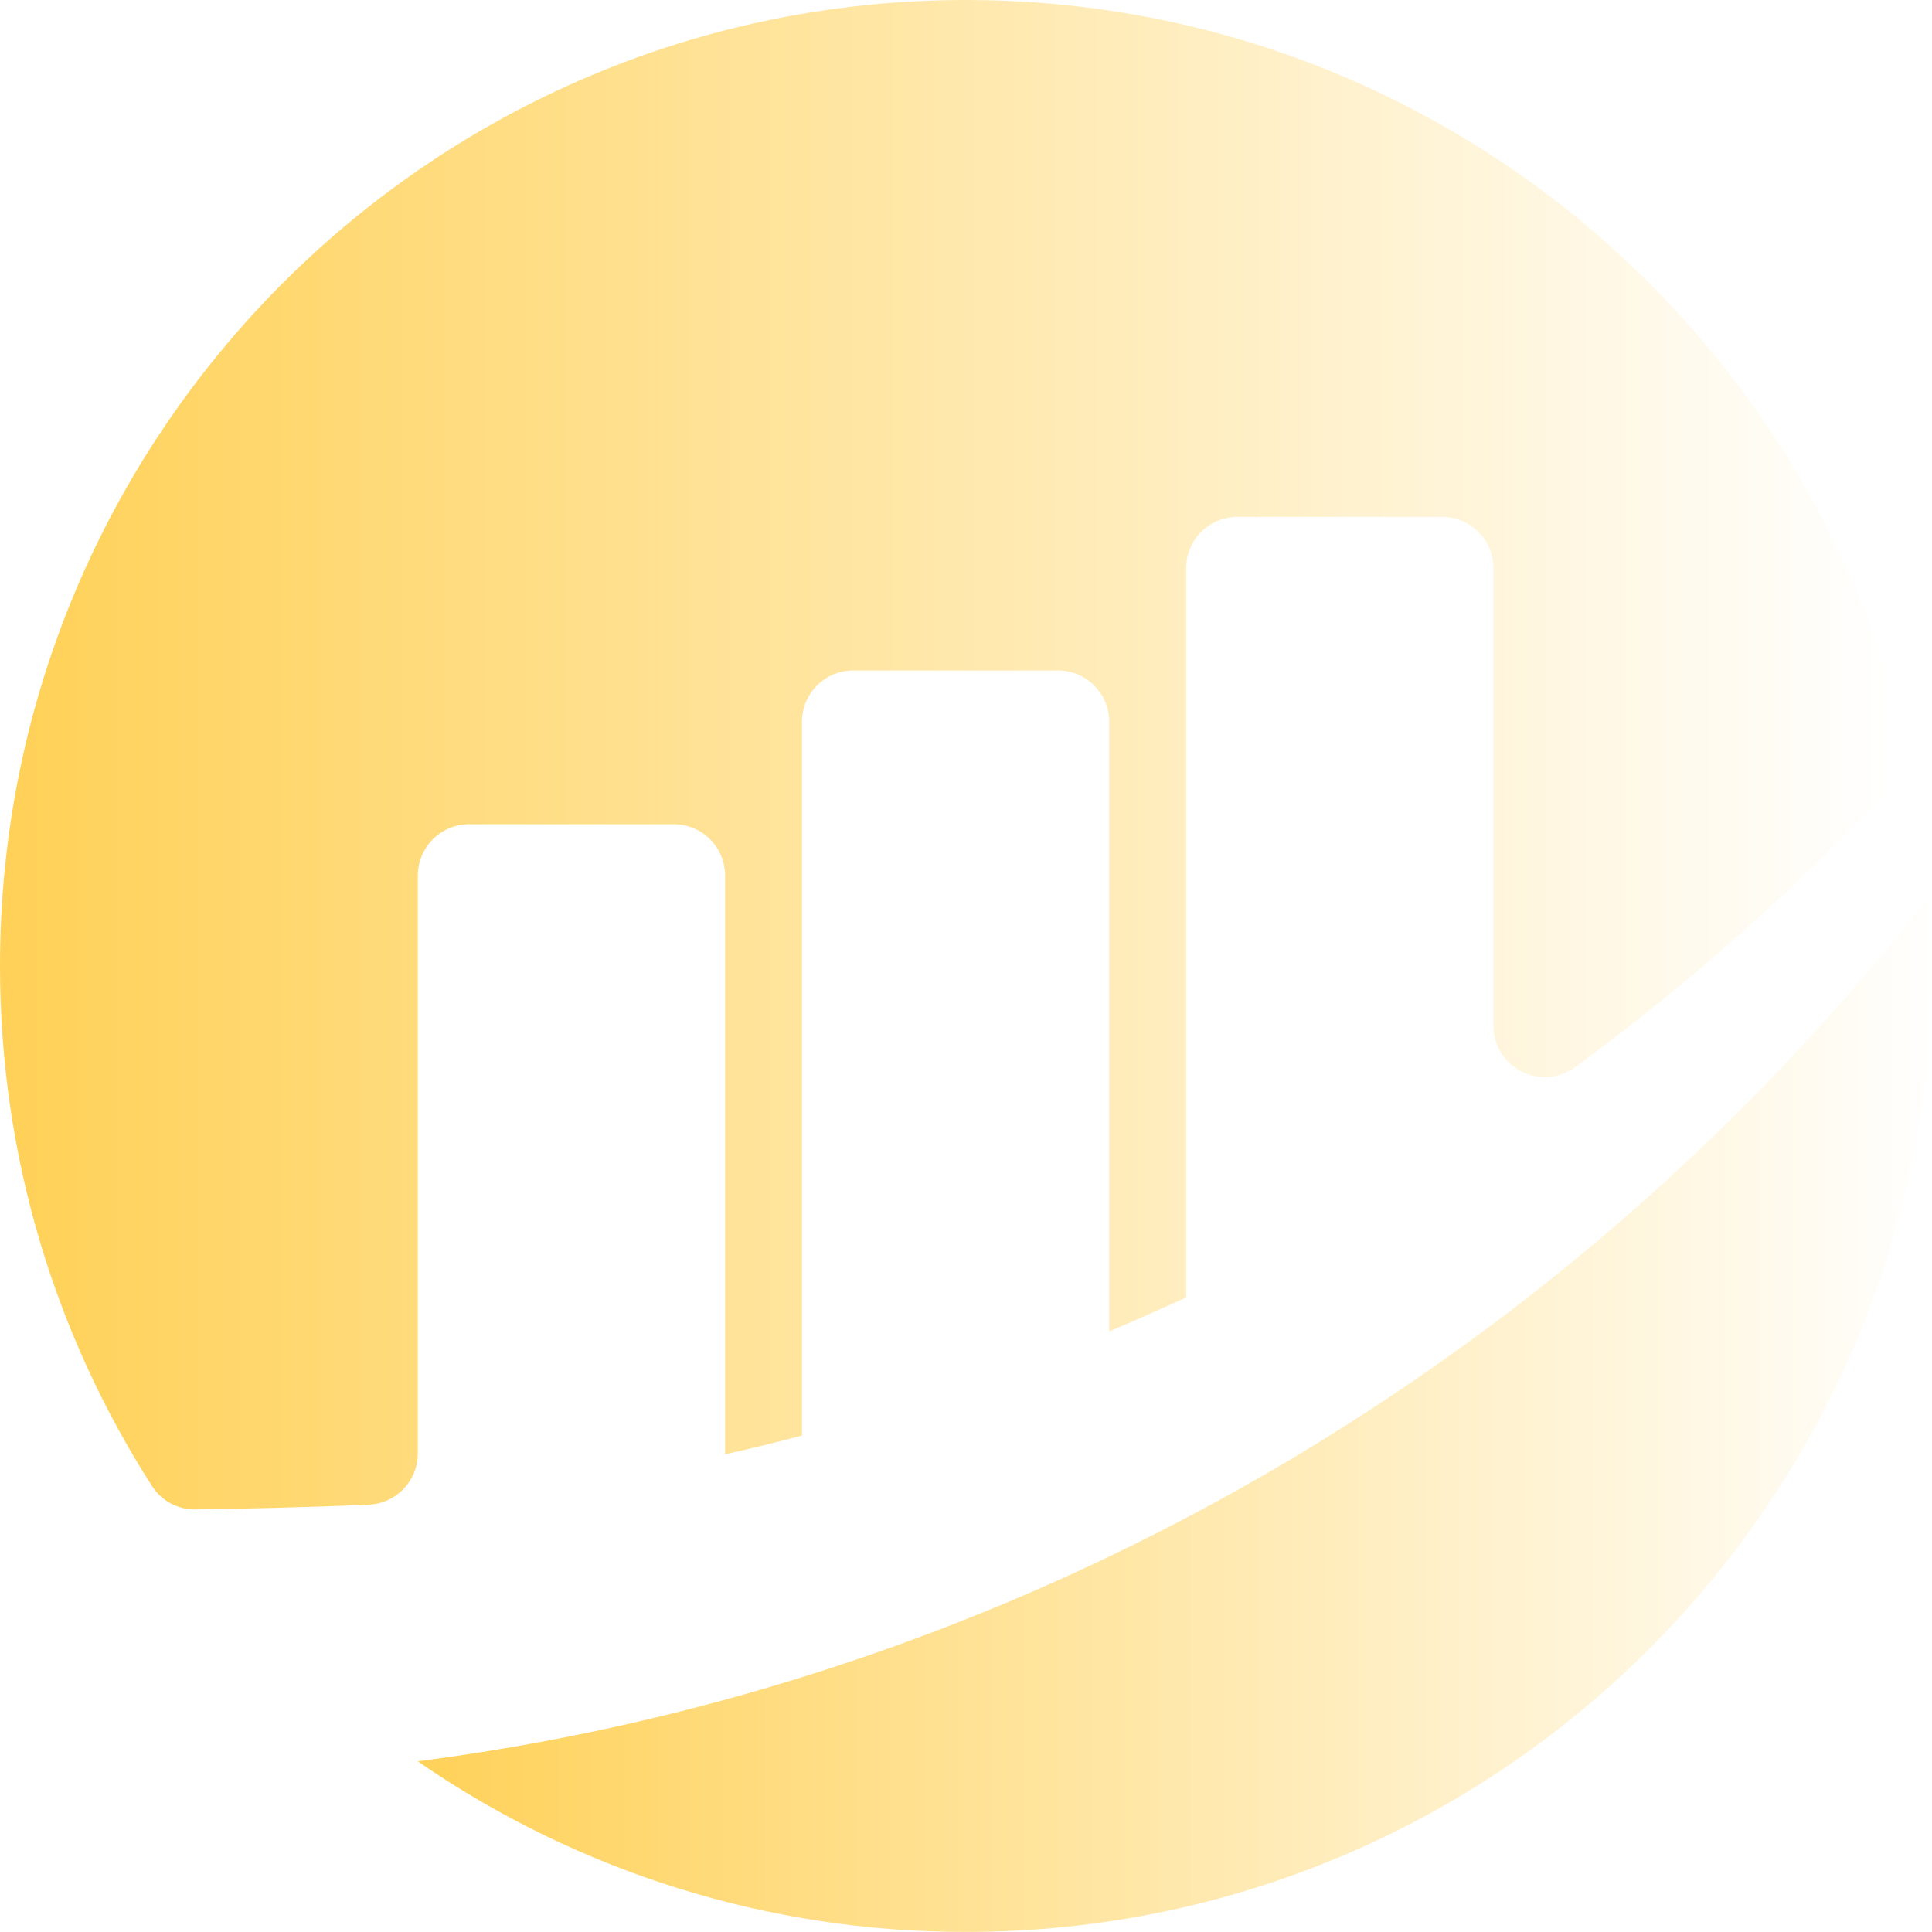
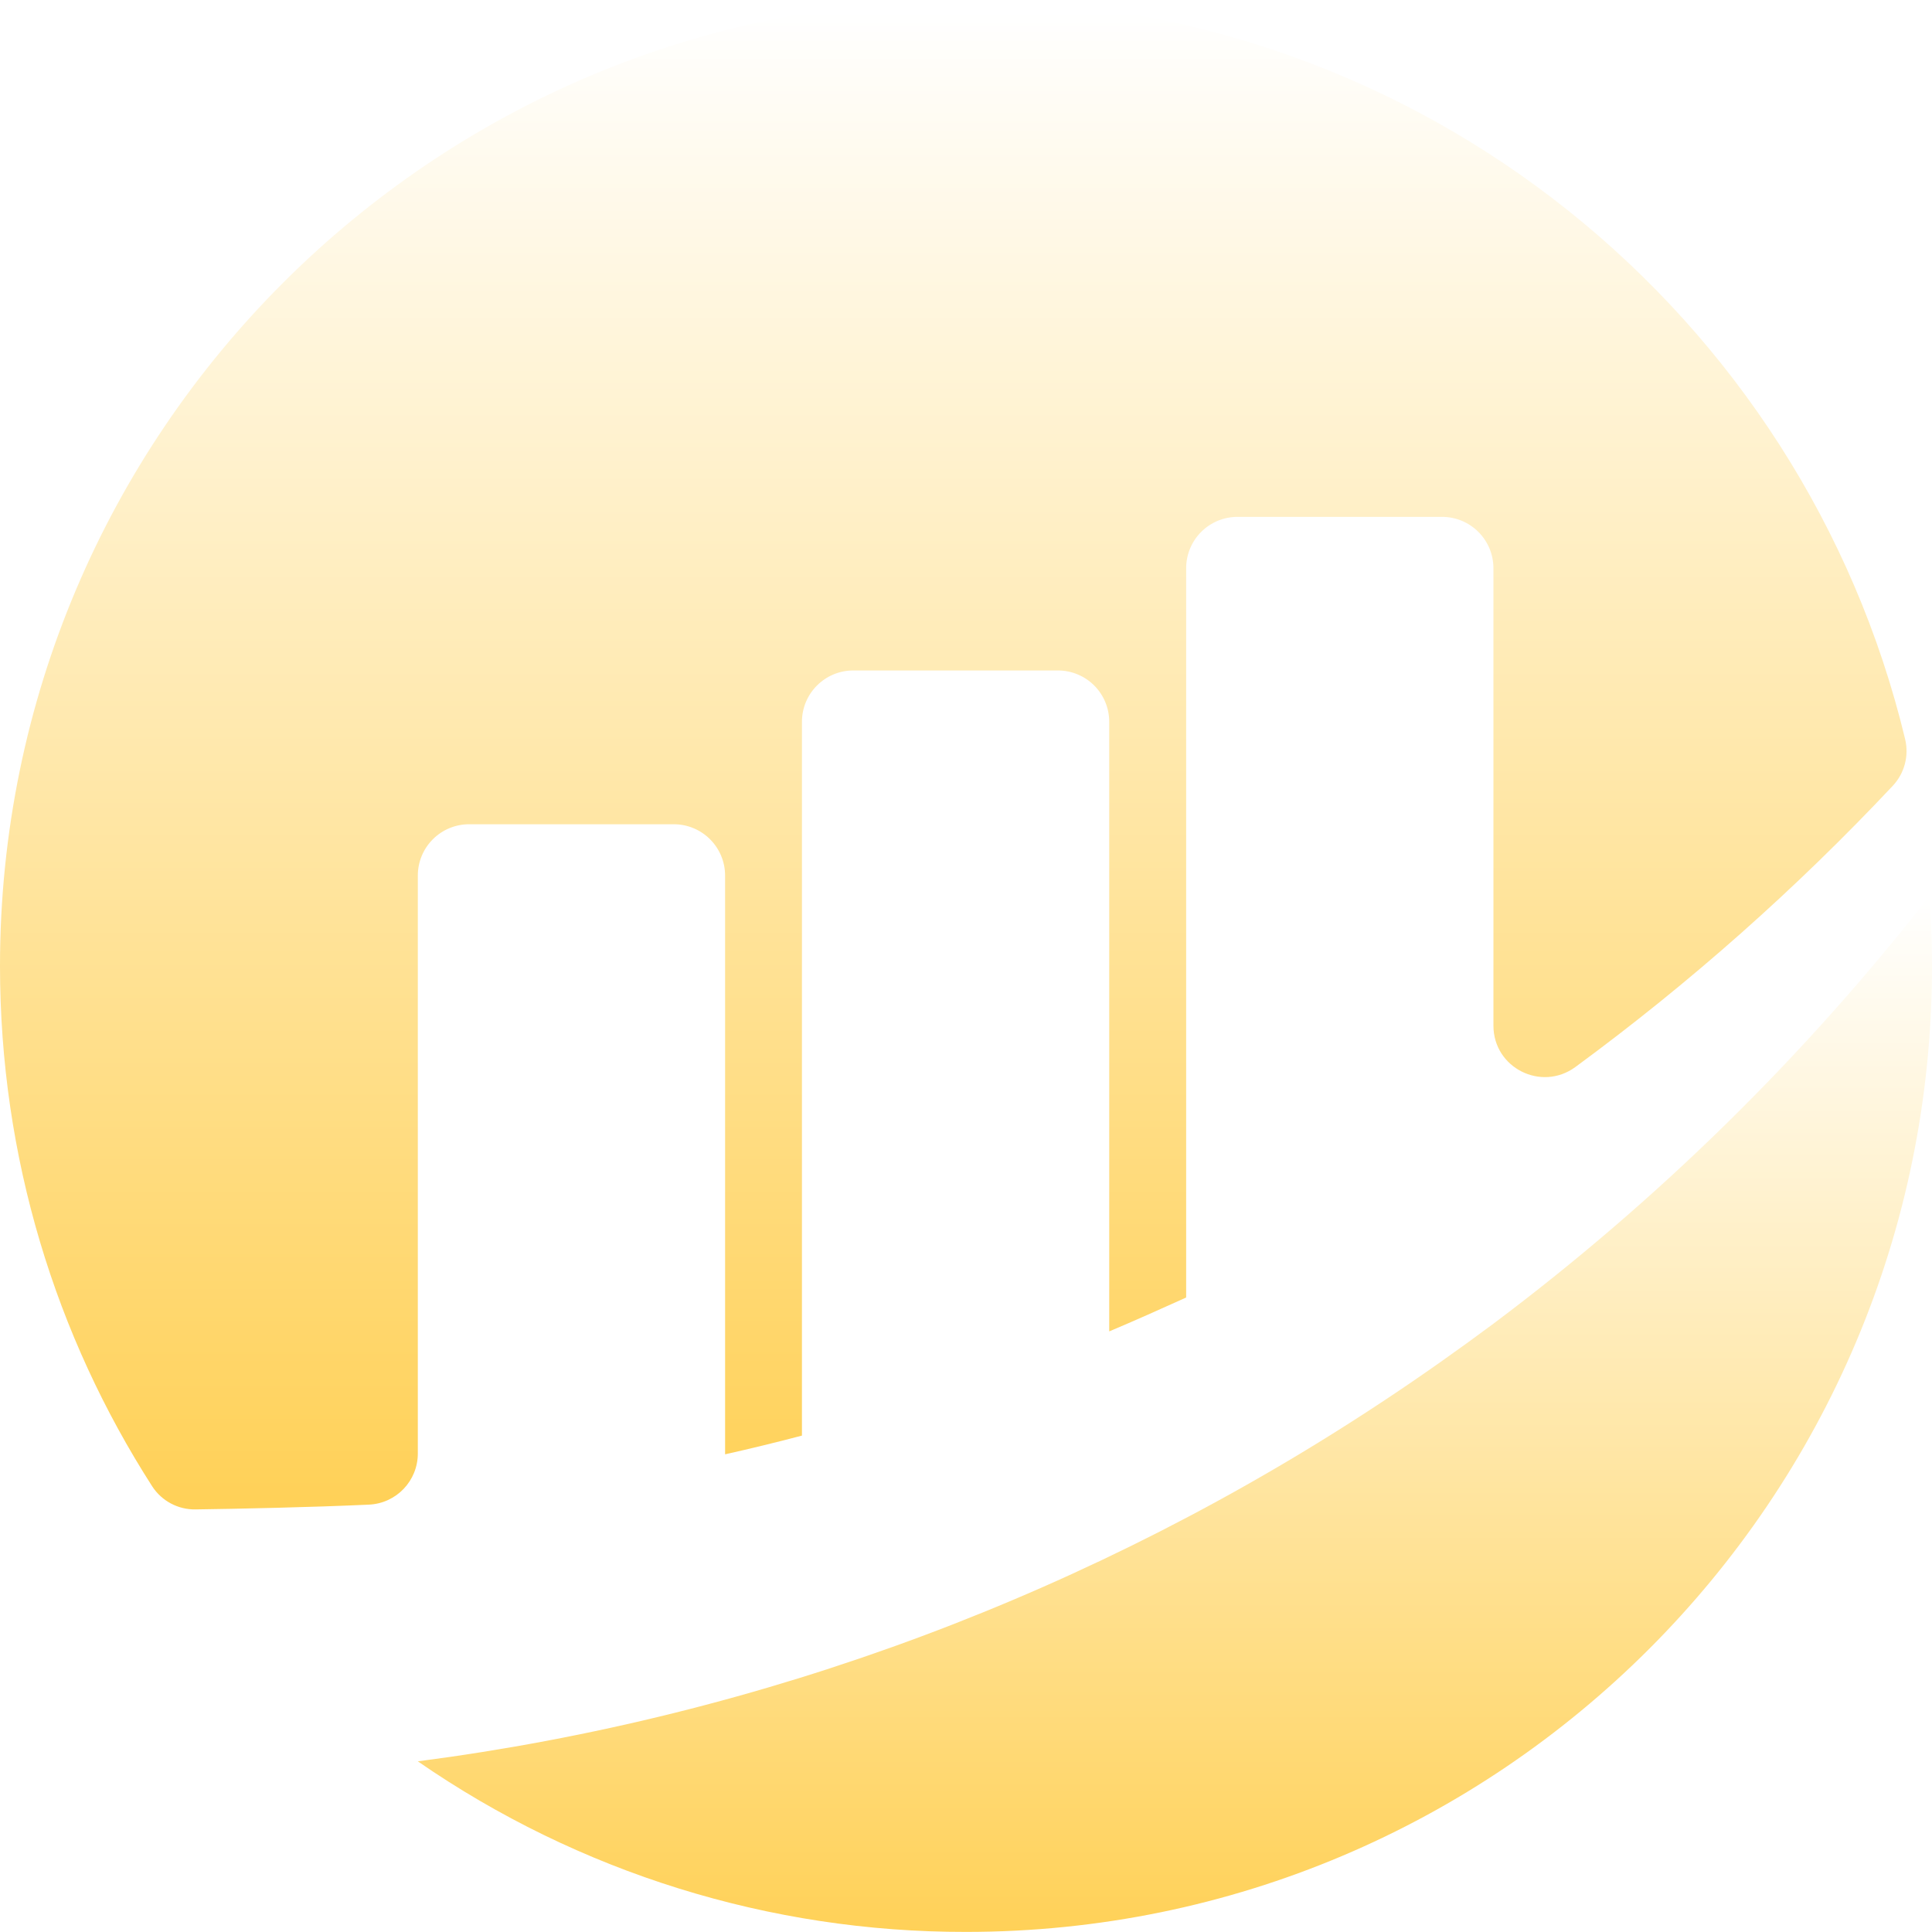
<svg xmlns="http://www.w3.org/2000/svg" id="Layer_1" data-name="Layer 1" width="1587.981" height="1587.906" viewBox="0 0 1587.981 1587.906">
  <defs>
    <defs>
-       <linearGradient id="grad1" x1="0%" y1="0%" x2="100%" y2="0%">
+       <linearGradient id="grad1" x1="0%" y1="100%" x2="0%" y2="0%">
        <stop offset="0%" style="stop-color:#FFD158;stop-opacity:1" />
        <stop offset="100%" style="stop-color:white;stop-opacity:1" />
      </linearGradient>
    </defs>
  </defs>
  <g>
    <path fill="url(#grad1)" d="M1040.197,1451.628a42.156,42.156,0,0,1,42.181-42.182h168.201a42.203,42.203,0,0,1,42.181,42.182v475.7q31.807-7.131,63.161-15.394V1325.232a42.205,42.205,0,0,1,42.181-42.182H1566.302a42.156,42.156,0,0,1,42.185,42.182v501.055c21.356-8.98,42.332-18.412,63.235-27.845V1198.988a42.156,42.156,0,0,1,42.181-42.182h168.127a42.219,42.219,0,0,1,42.255,42.182V1575.005c0,34.712,39.392,54.482,67.387,33.957a1907.088,1907.088,0,0,0,260.79-231.059,41.751,41.751,0,0,0,10.262-38.183C2179.039,991.02,1865.202,731.965,1490.768,731.965c-438.424,0-793.992,355.417-793.992,793.915,0,157.485,45.88,304.33,125.113,427.783a41.605,41.605,0,0,0,35.619,18.94c33.655-.453,95.607-1.735,142.468-3.924a42.055,42.055,0,0,0,40.221-42.107Z" transform="translate(-696.776 -731.9655)" />
    <path fill="url(#grad1)" d="M2282.646,1468.531a1899.705,1899.705,0,0,1-358.362,351.418c-29.049,21.581-58.555,42.484-88.89,62.556a1874.042,1874.042,0,0,1-795.197,297.162,789.937,789.937,0,0,0,450.572,140.205c438.575,0,793.989-355.492,793.989-793.99C2284.757,1506.563,2284.005,1487.472,2282.646,1468.531Z" transform="translate(-696.776 -731.9655)" />
  </g>
</svg>
